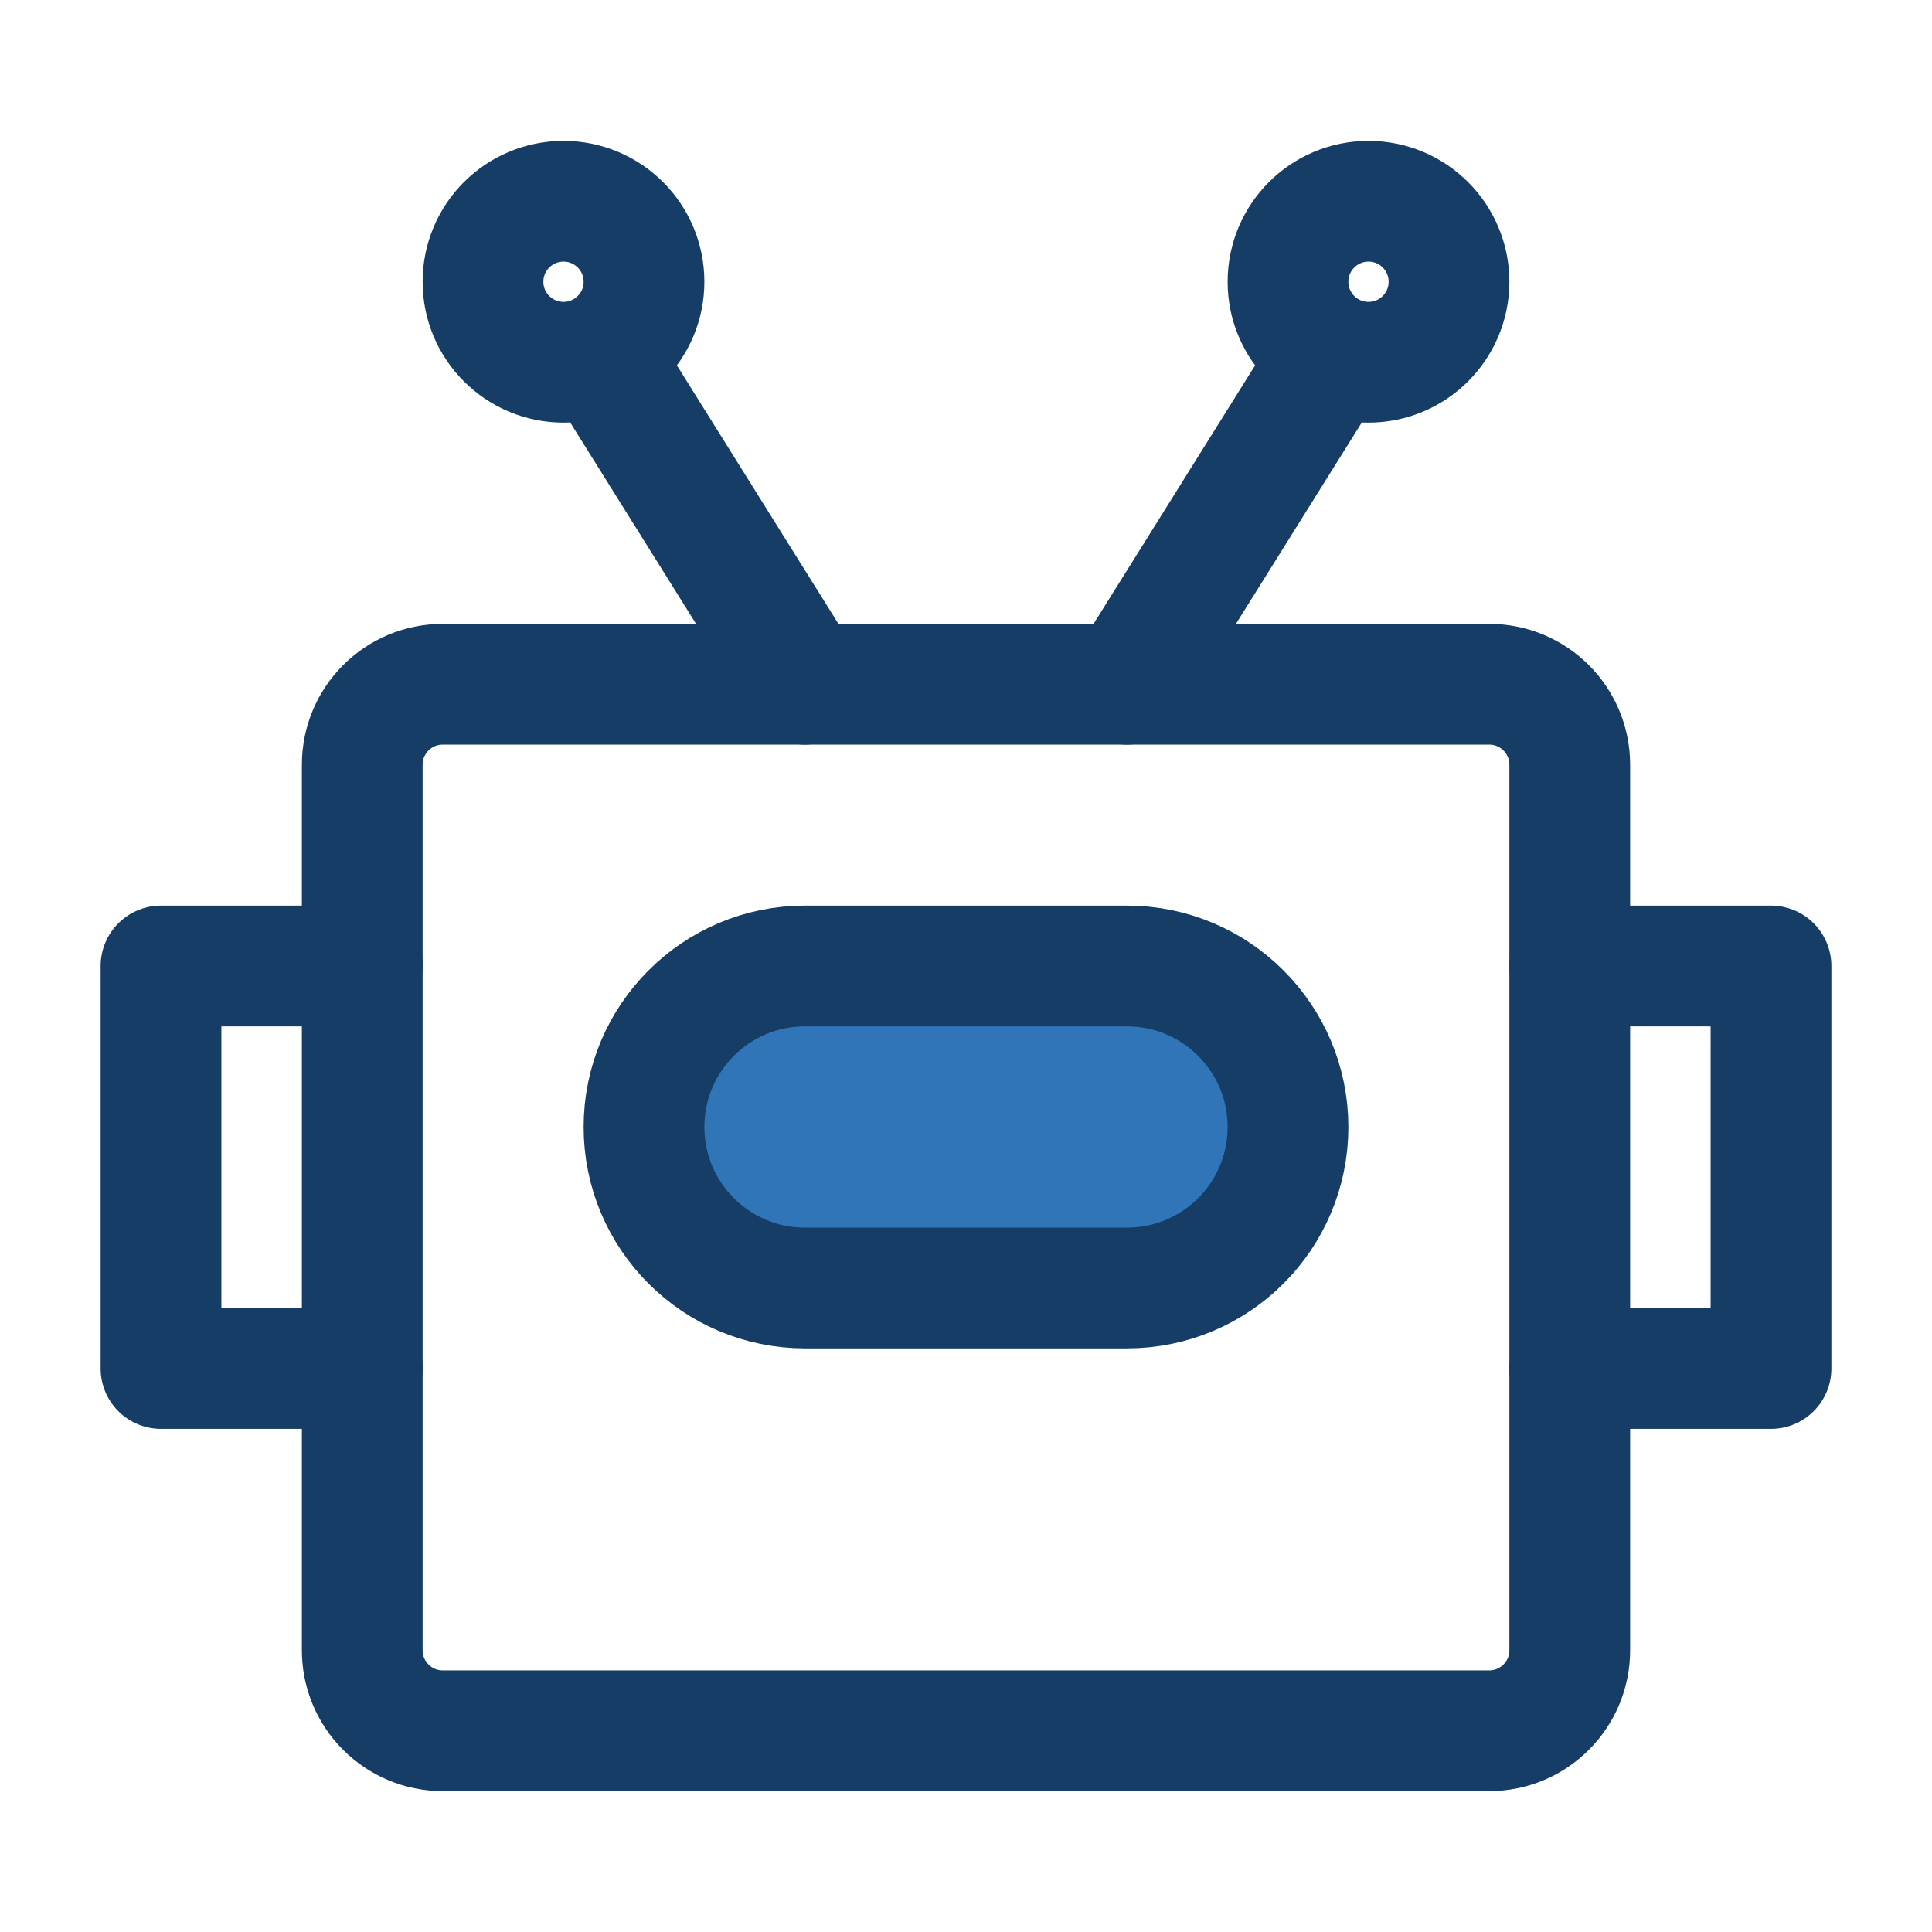
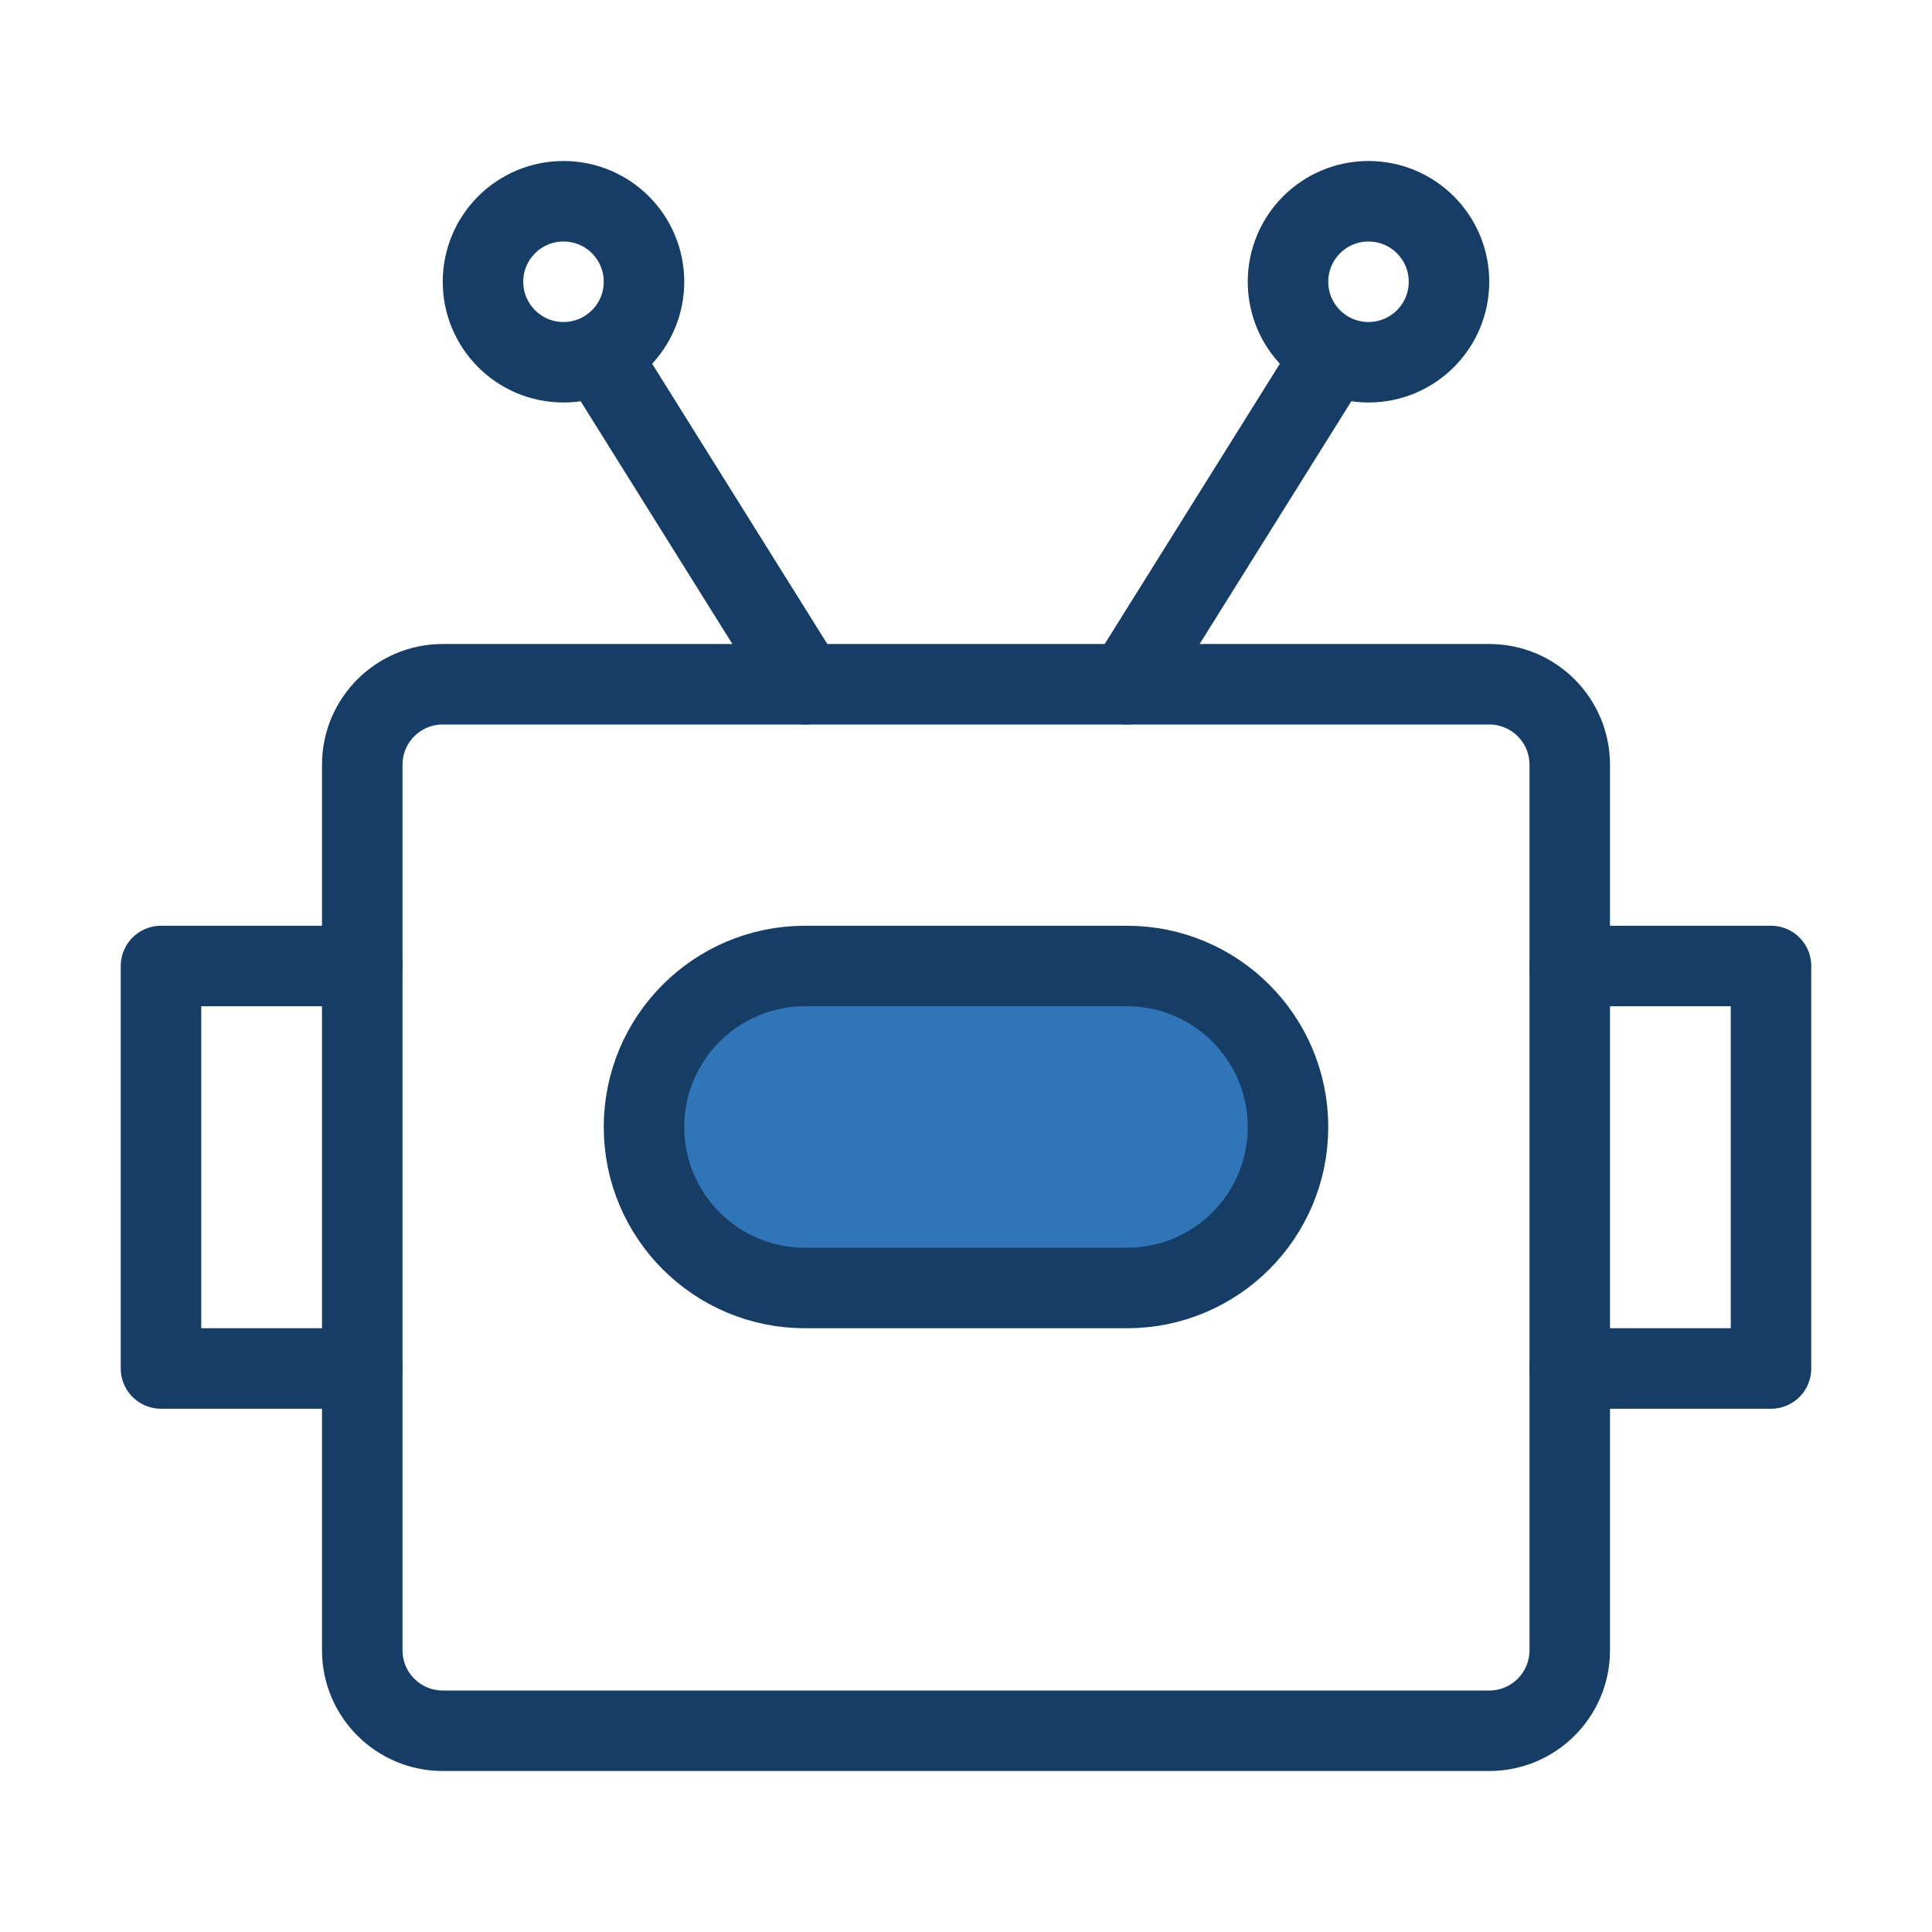
<svg xmlns="http://www.w3.org/2000/svg" width="24" height="24" viewBox="0 0 48 48" fill="none">
-   <rect x="9" y="17" width="30" height="26" rx="2" stroke="#153D66" stroke-width="3" stroke-linecap="round" stroke-linejoin="round" />
-   <path d="M33 9L28 17" stroke="#153D66" stroke-width="3" stroke-linecap="round" stroke-linejoin="round" />
-   <path d="M15 9L20 17" stroke="#153D66" stroke-width="3" stroke-linecap="round" stroke-linejoin="round" />
-   <circle cx="34" cy="7" r="2" stroke="#153D66" stroke-width="3" />
-   <circle cx="14" cy="7" r="2" stroke="#153D66" stroke-width="3" />
-   <rect x="16" y="24" width="16" height="8" rx="4" fill="#3175B9" stroke="#153D66" stroke-width="3" />
-   <path d="M9 24H4V34H9" stroke="#153D66" stroke-width="3" stroke-linecap="round" stroke-linejoin="round" />
-   <path d="M39 24H44V34H39" stroke="#153D66" stroke-width="3" stroke-linecap="round" stroke-linejoin="round" />
+   <rect x="9" y="17" width="30" height="26" rx="2" stroke="#153D66" stroke-width="2" stroke-linecap="round" stroke-linejoin="round" />
+   <path d="M33 9L28 17" stroke="#153D66" stroke-width="2" stroke-linecap="round" stroke-linejoin="round" />
+   <path d="M15 9L20 17" stroke="#153D66" stroke-width="2" stroke-linecap="round" stroke-linejoin="round" />
+   <circle cx="34" cy="7" r="2" stroke="#153D66" stroke-width="2" />
+   <circle cx="14" cy="7" r="2" stroke="#153D66" stroke-width="2" />
+   <rect x="16" y="24" width="16" height="8" rx="4" fill="#3175B9" stroke="#153D66" stroke-width="2" />
+   <path d="M9 24H4V34H9" stroke="#153D66" stroke-width="2" stroke-linecap="round" stroke-linejoin="round" />
+   <path d="M39 24H44V34H39" stroke="#153D66" stroke-width="2" stroke-linecap="round" stroke-linejoin="round" />
</svg>
